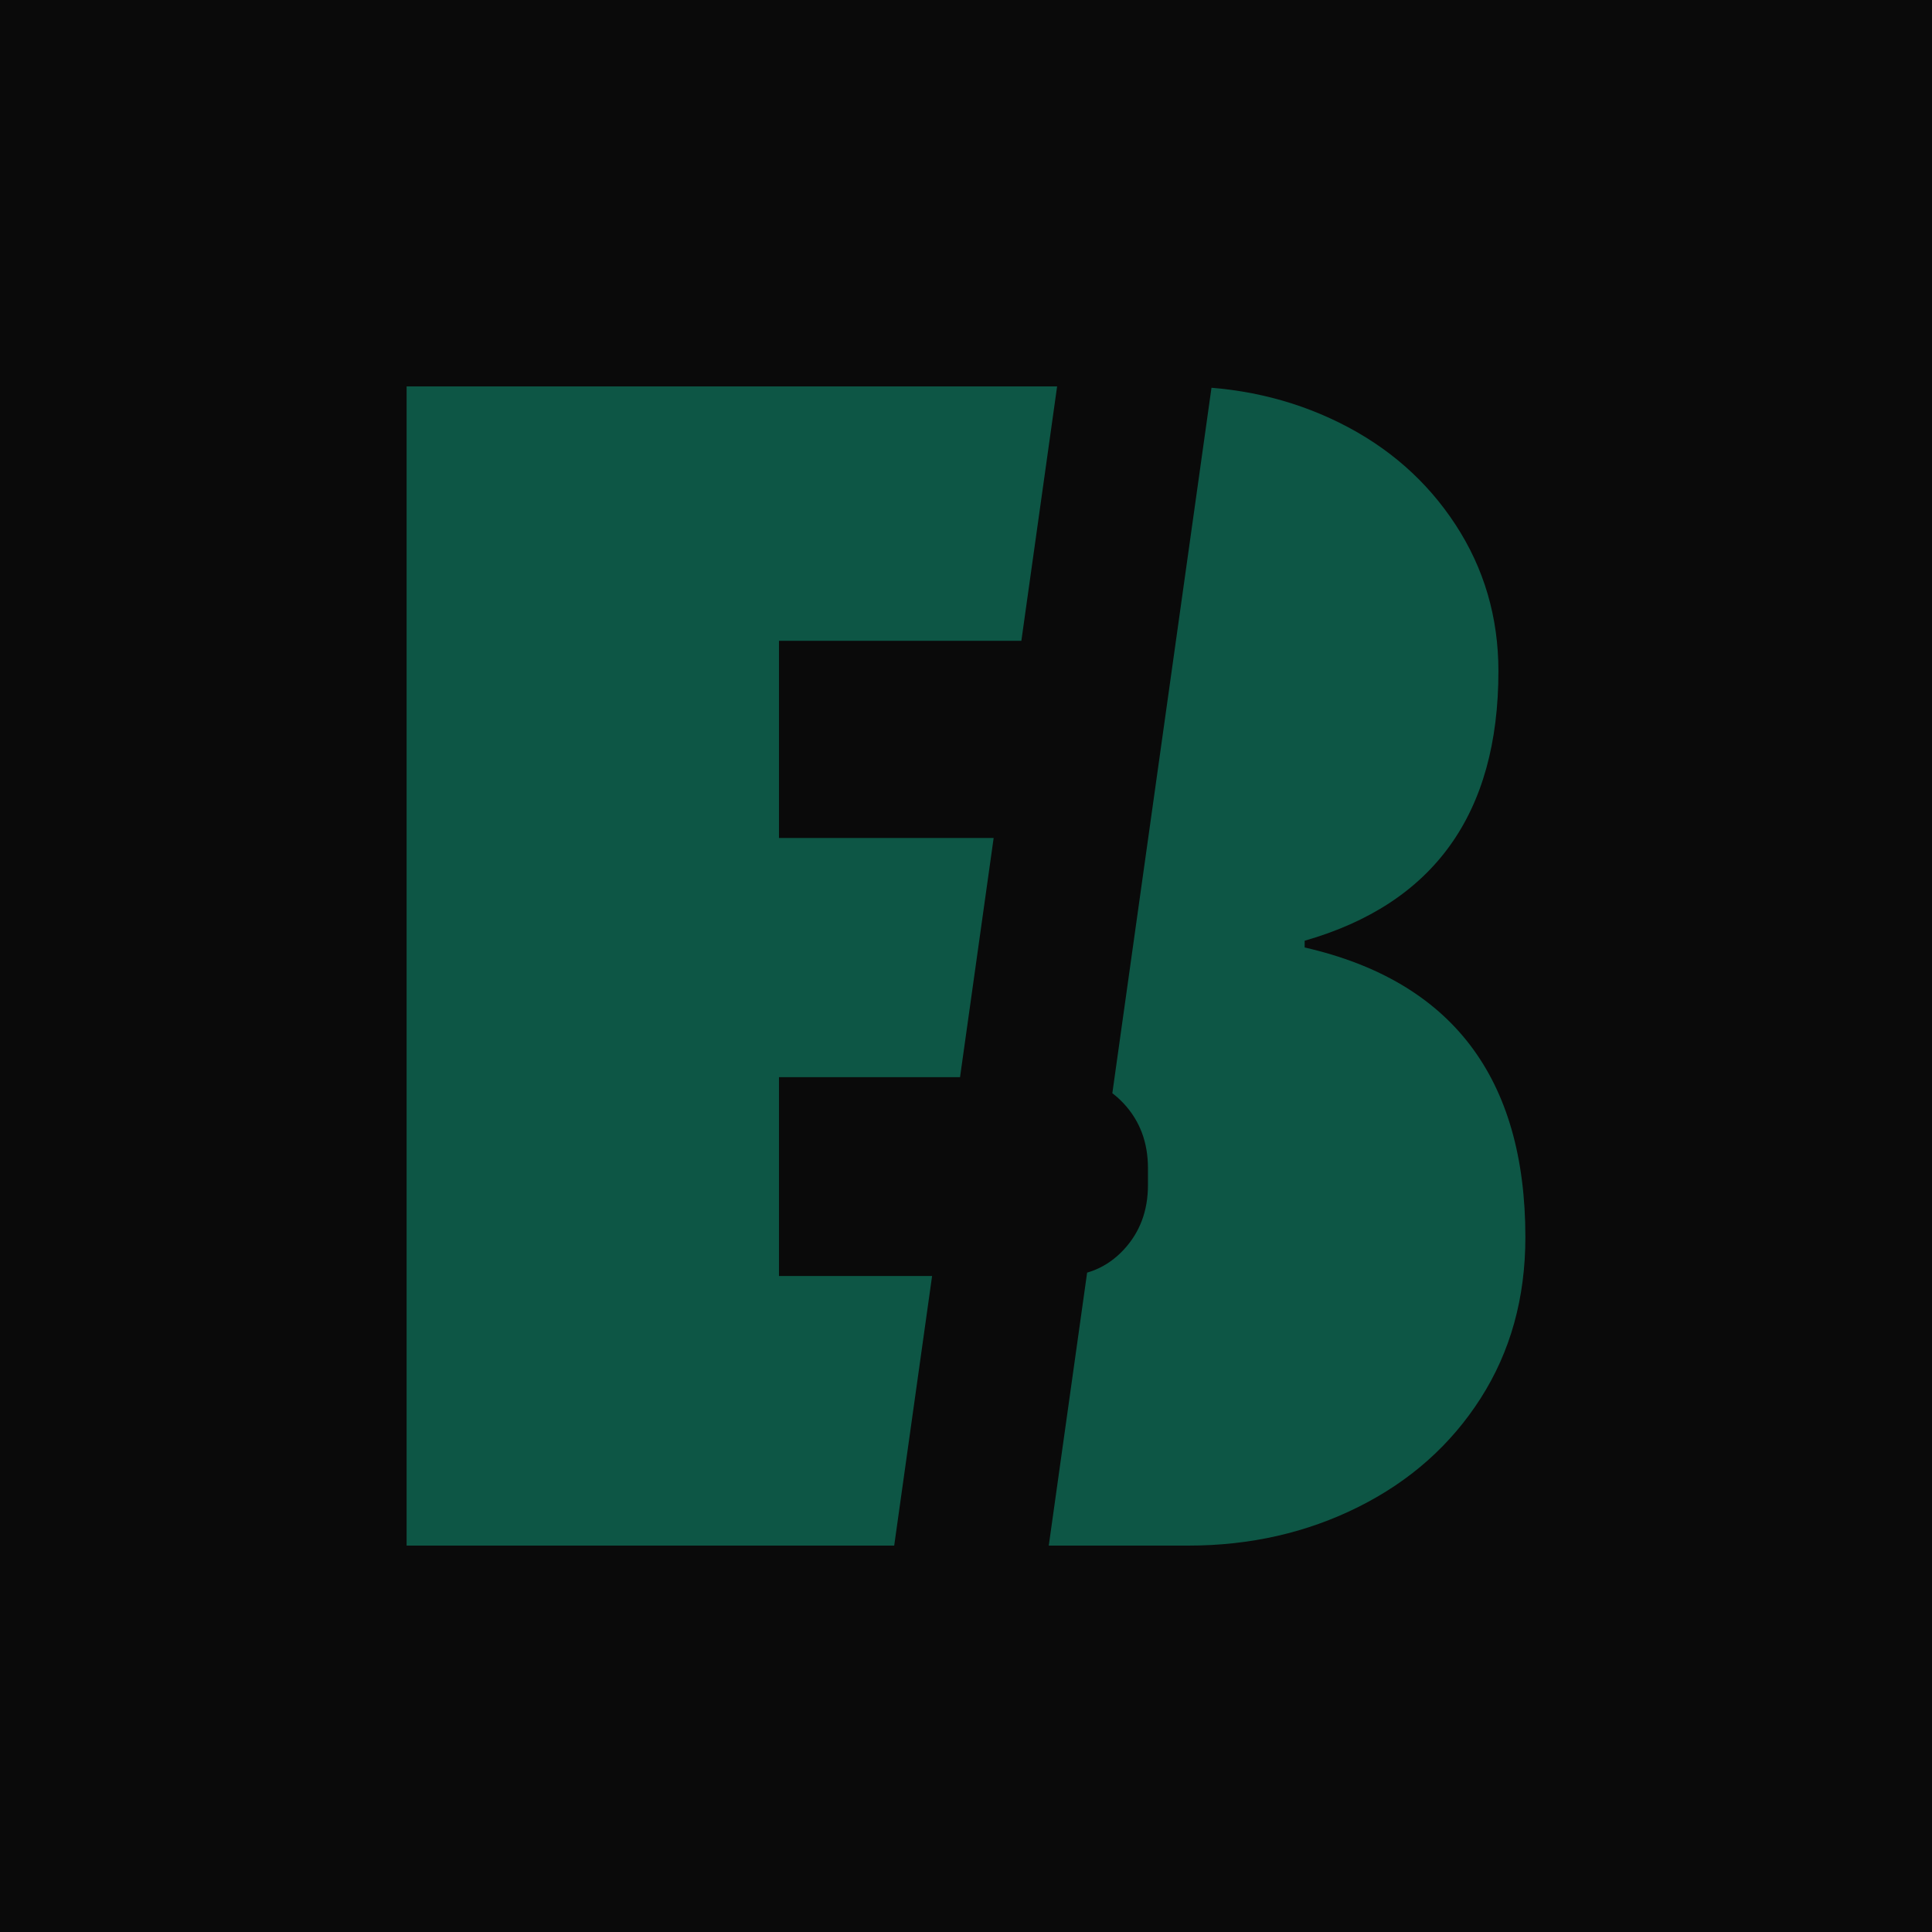
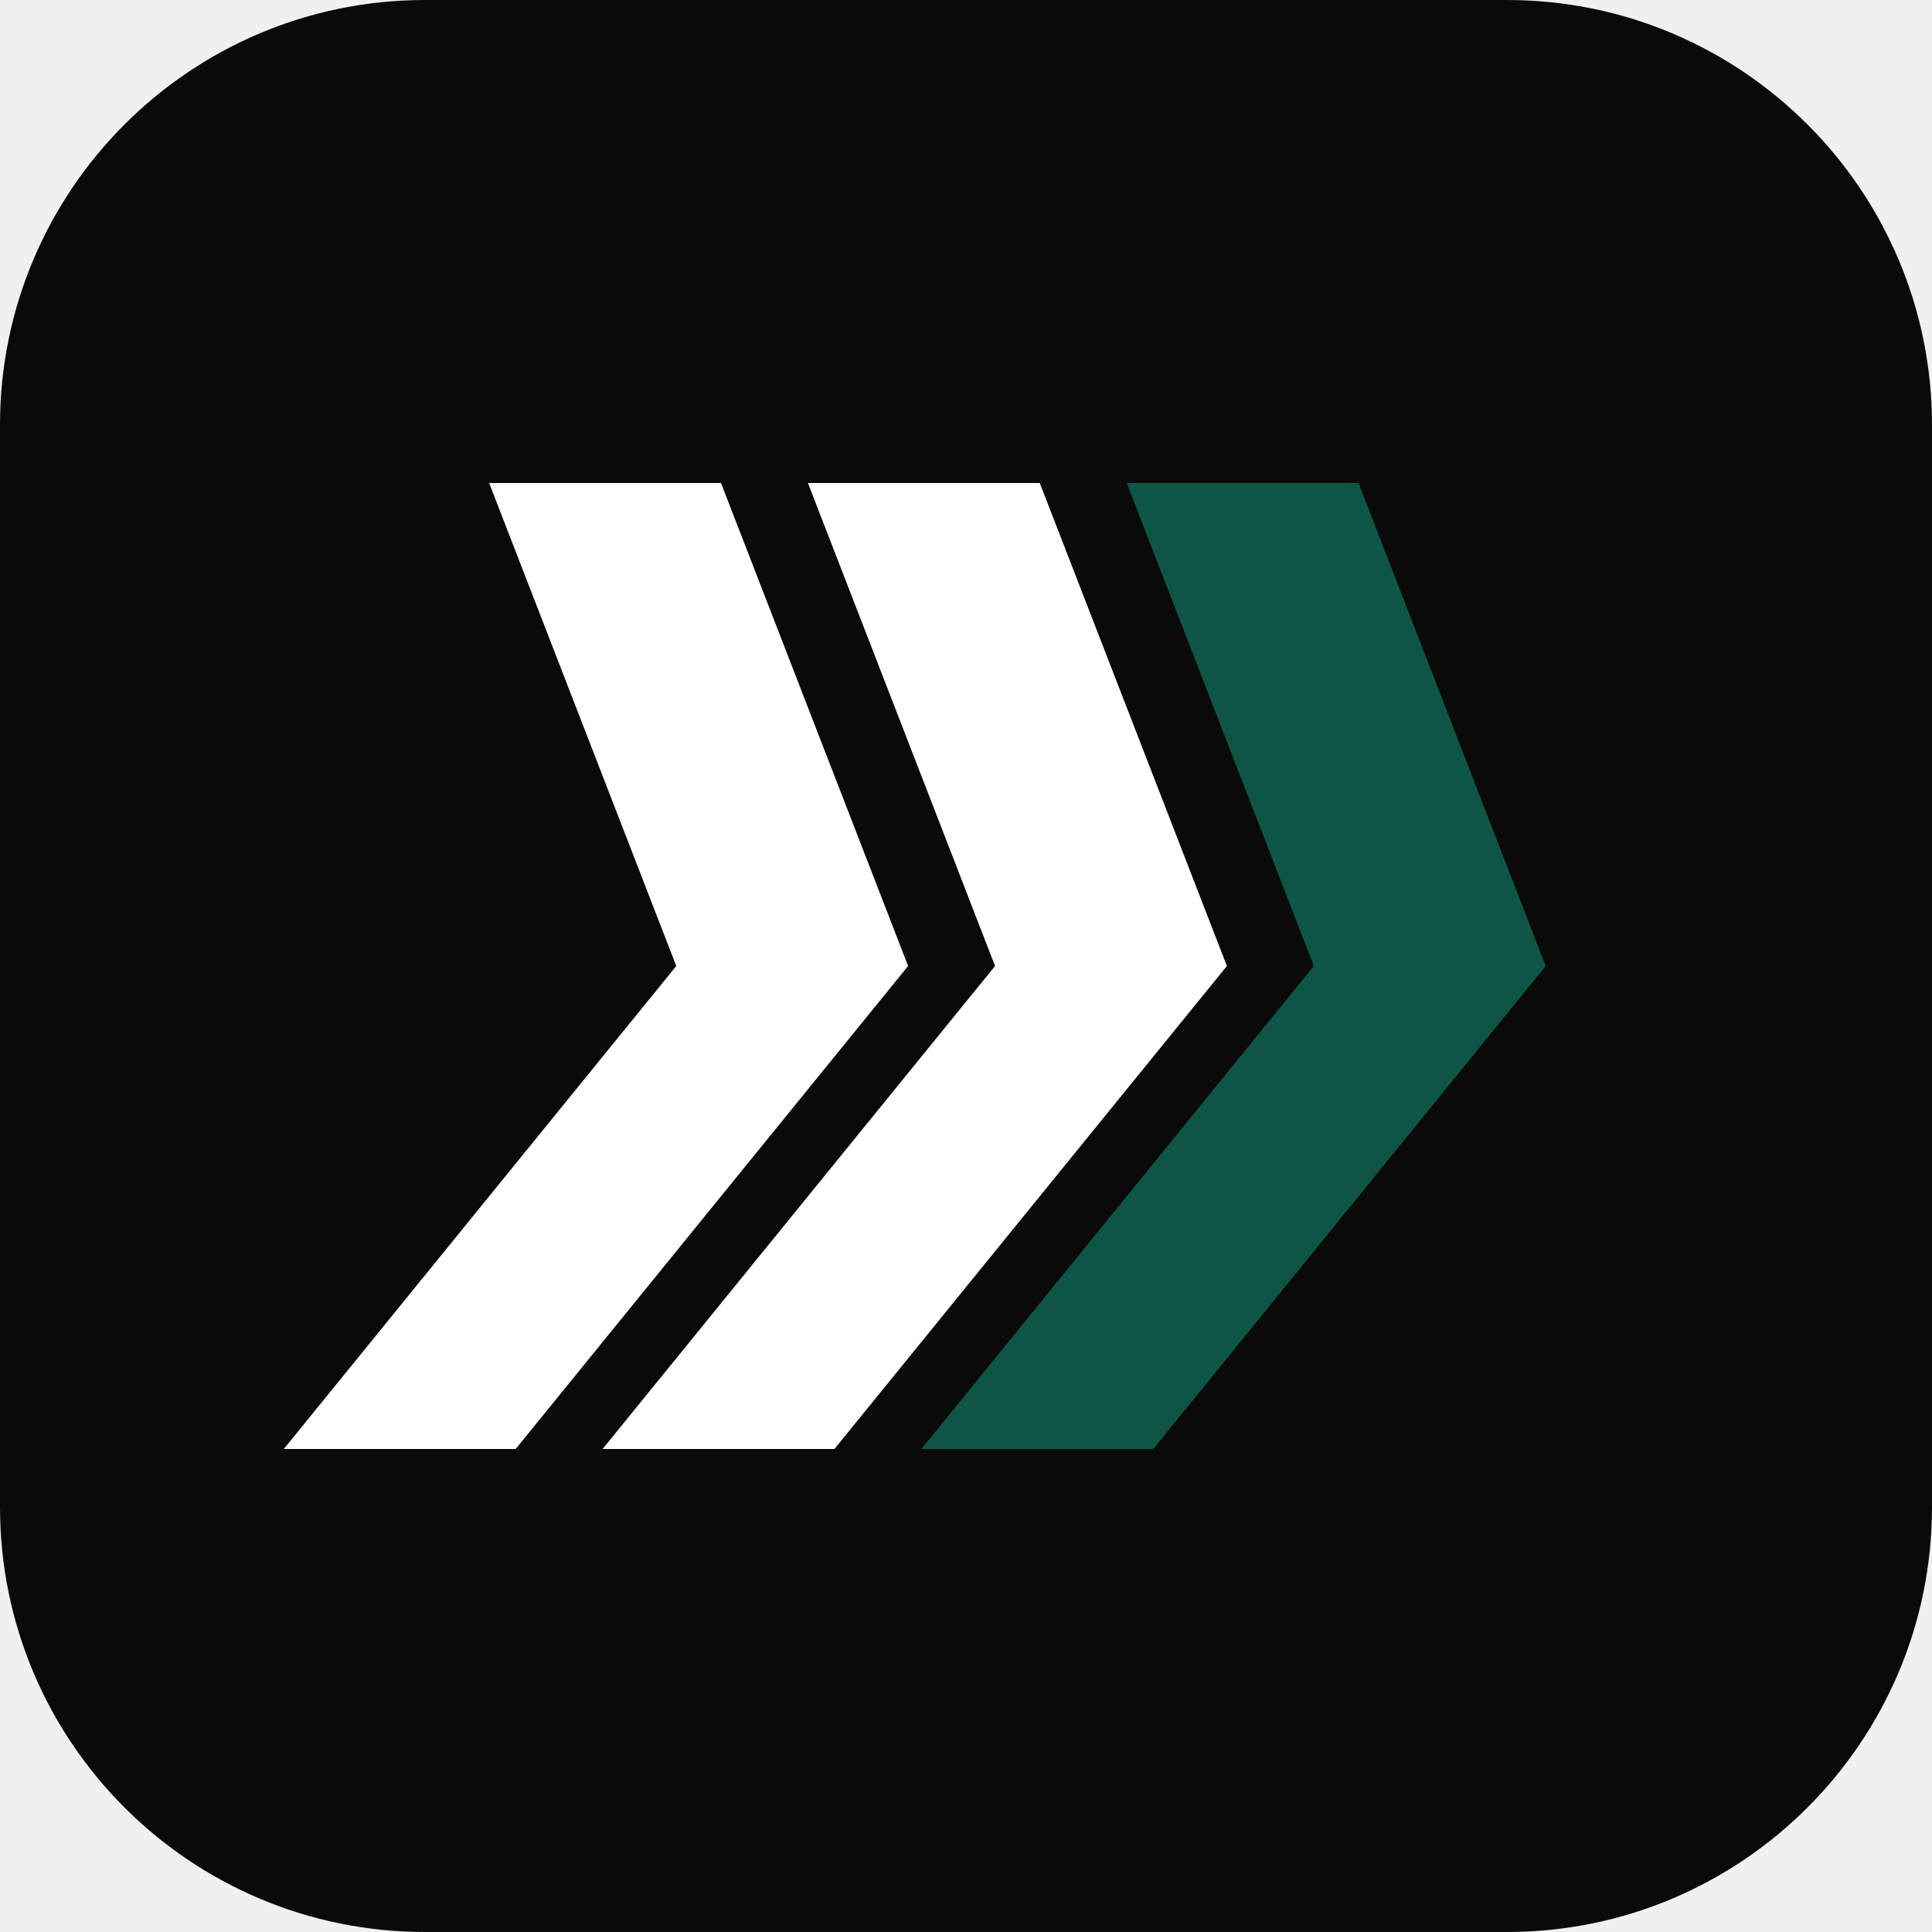
- <svg xmlns="http://www.w3.org/2000/svg" viewBox="0 0 100 100">
-   <rect width="100" height="100" fill="#0A0A0A" />
-   <defs>
-     <clipPath id="sl">
-       <path d="M0,0 H57.527 L43.473,100 H0 Z" />
-     </clipPath>
-     <clipPath id="sr">
-       <path d="M65.527,0 H100 V100 H51.473 Z" />
-     </clipPath>
-   </defs>
-   <g clip-path="url(#sl)">
-     <path fill="#0D5645" transform="translate(14.593 80.000) scale(0.087209 -0.087209)" d="M722 519Q722 392 607 359V355Q738 325 738 183Q738 129 711.5 87.5Q685 46 639.0 23.0Q593 0 538 0H74V688H532Q584 688 627.5 666.5Q671 645 696.5 606.0Q722 567 722 519ZM295 420H447Q469 420 483.5 435.5Q498 451 498 474V484Q498 506 483.0 521.5Q468 537 447 537H295ZM295 160H463Q485 160 499.5 175.5Q514 191 514 214V224Q514 247 499.5 262.5Q485 278 463 278H295Z" />
-   </g>
-   <g clip-path="url(#sr)">
-     <path fill="#0D5645" transform="translate(14.593 80.000) scale(0.087209 -0.087209)" d="M722 519Q722 392 607 359V355Q738 325 738 183Q738 129 711.5 87.5Q685 46 639.0 23.0Q593 0 538 0H74V688H532Q584 688 627.5 666.5Q671 645 696.5 606.0Q722 567 722 519ZM295 420H447Q469 420 483.5 435.5Q498 451 498 474V484Q498 506 483.0 521.5Q468 537 447 537H295ZM295 160H463Q485 160 499.5 175.5Q514 191 514 214V224Q514 247 499.5 262.5Q485 278 463 278H295Z" />
+ <svg xmlns="http://www.w3.org/2000/svg" viewBox="0.0 0.0 100.0 100.0">
+   <rect width="100" height="100" rx="22" fill="#0A0A0A" />
+   <g transform="translate(14.69 25.00) scale(0.5)">
+     <g transform="translate(0 100) skewX(-12) translate(0 -100)">
+       <polygon points="0,0 24,0 54,50.0 24,100 0,100 30,50.0" fill="#FFFFFF" />
+       <polygon points="33,0 57,0 87,50.0 57,100 33,100 63,50.0" fill="#FFFFFF" />
+       <polygon points="66,0 90,0 120,50.0 90,100 66,100 96,50.0" fill="#0D5645" />
+     </g>
  </g>
</svg>
